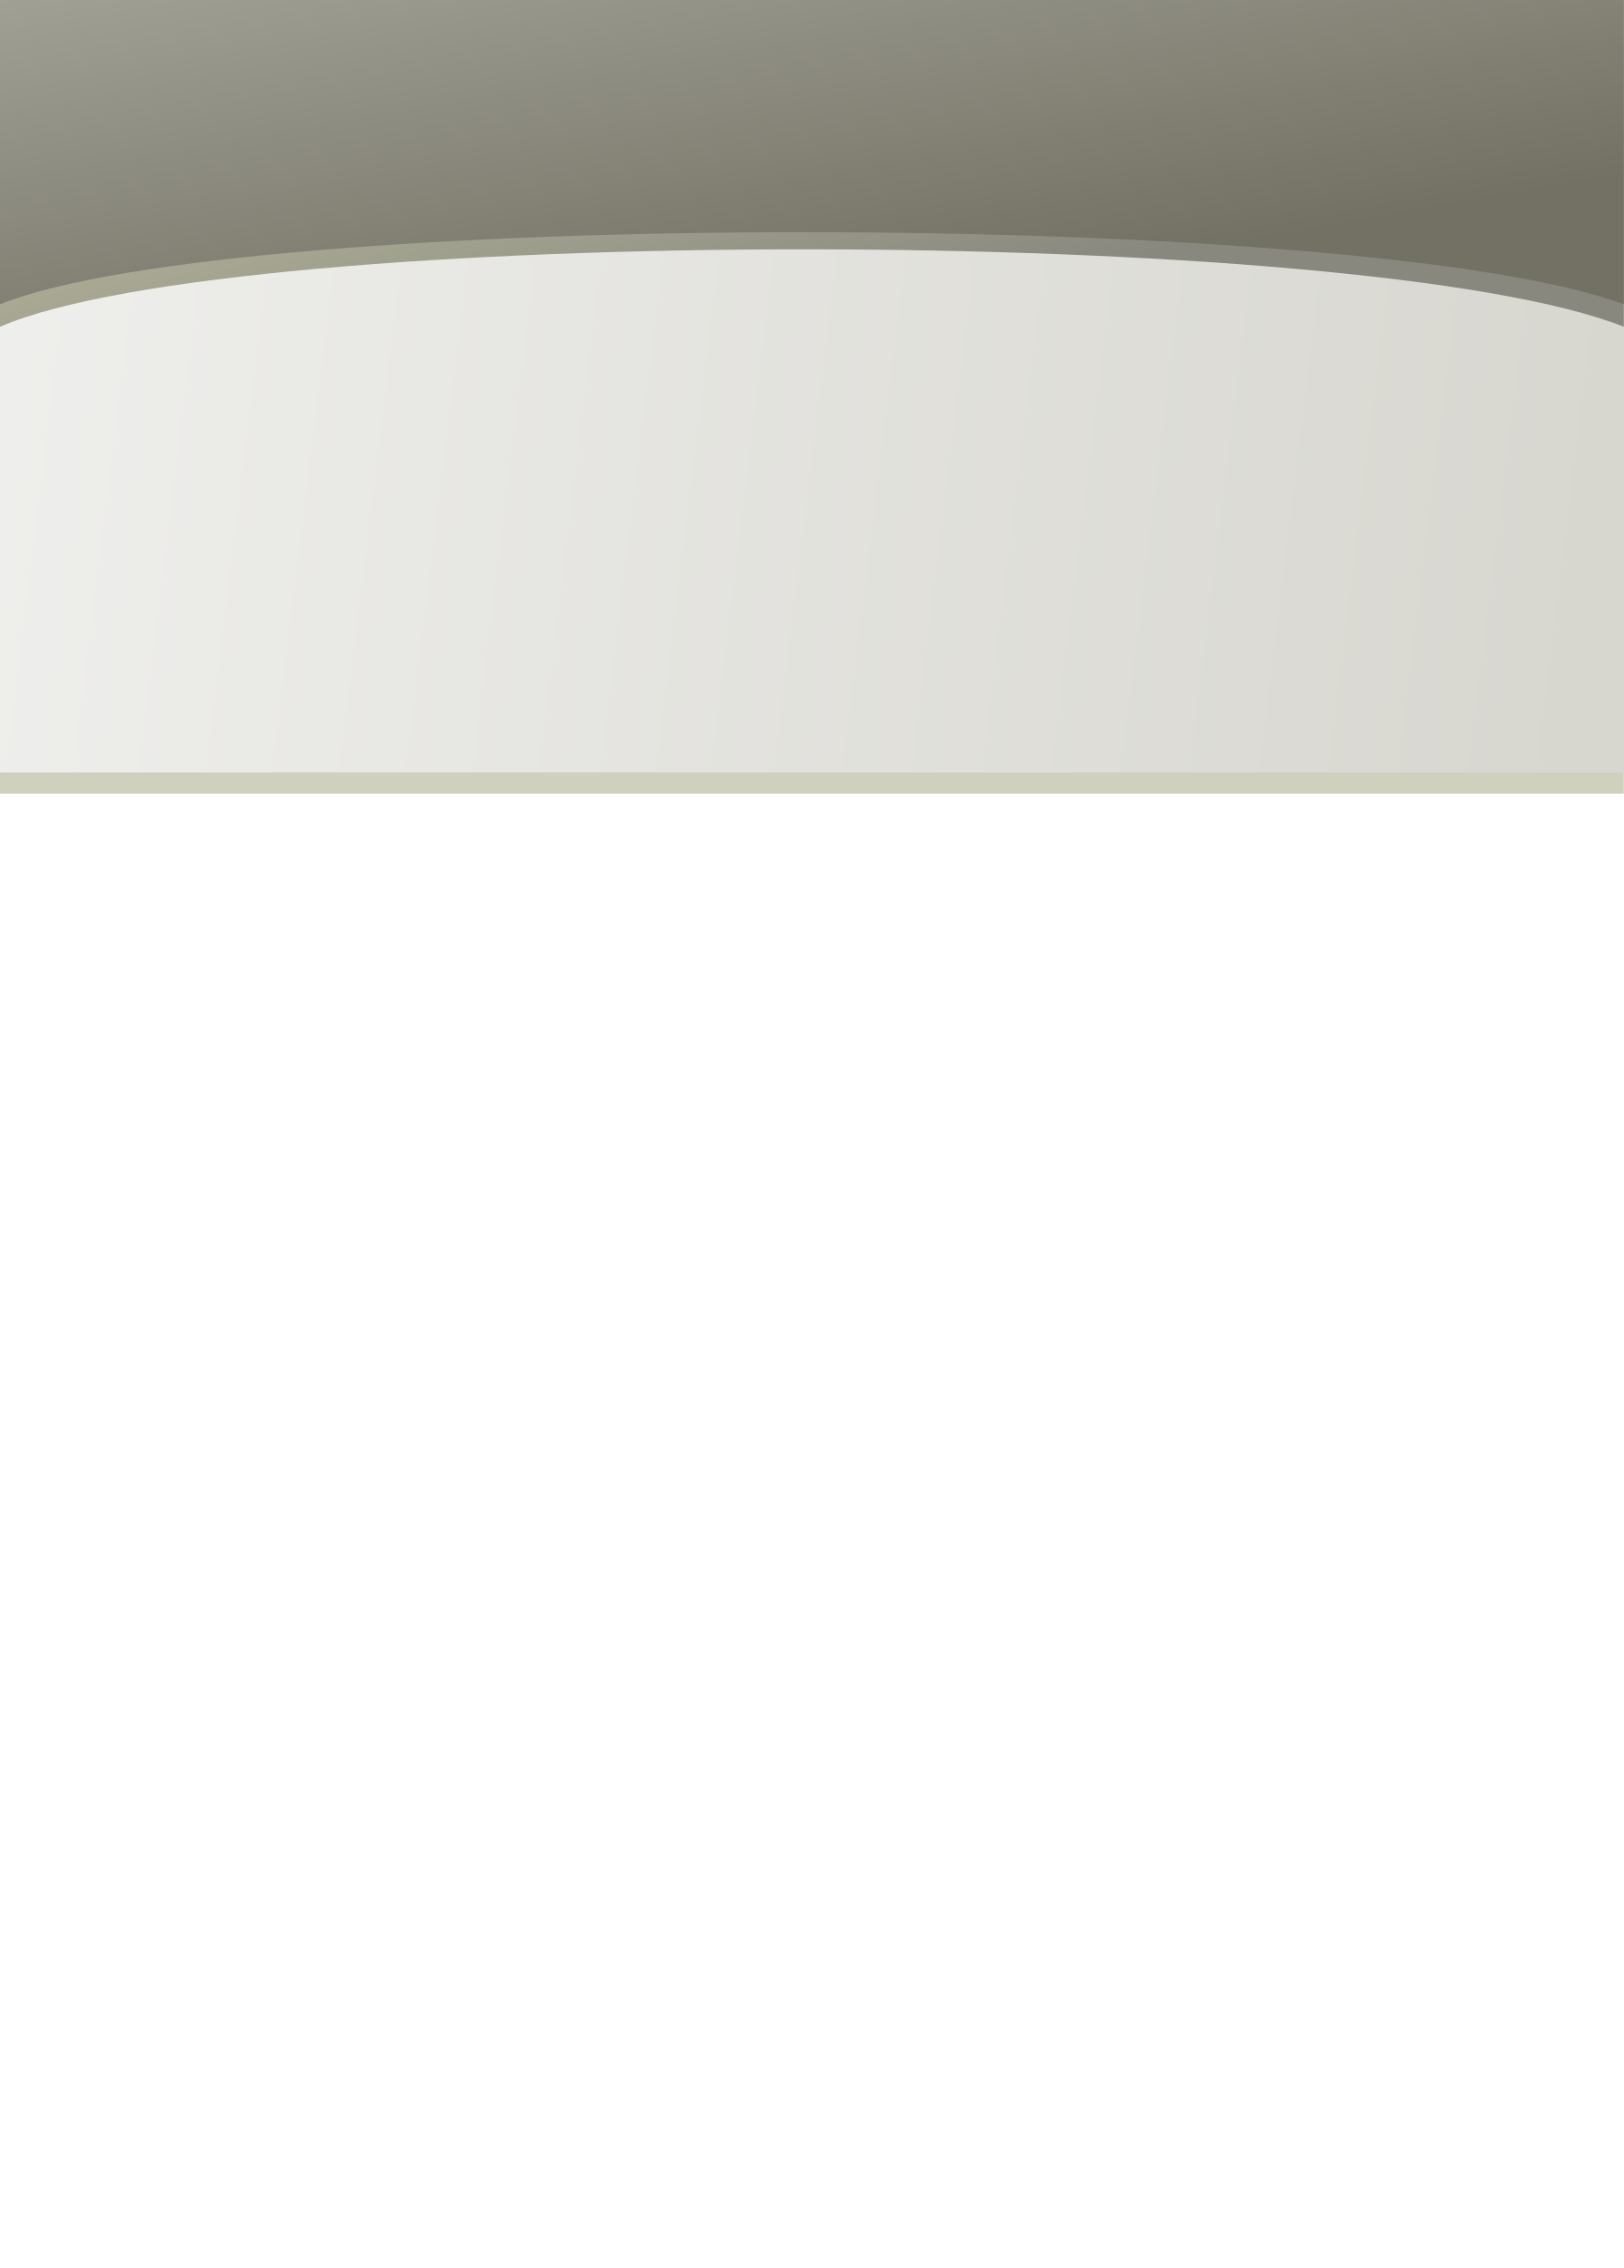
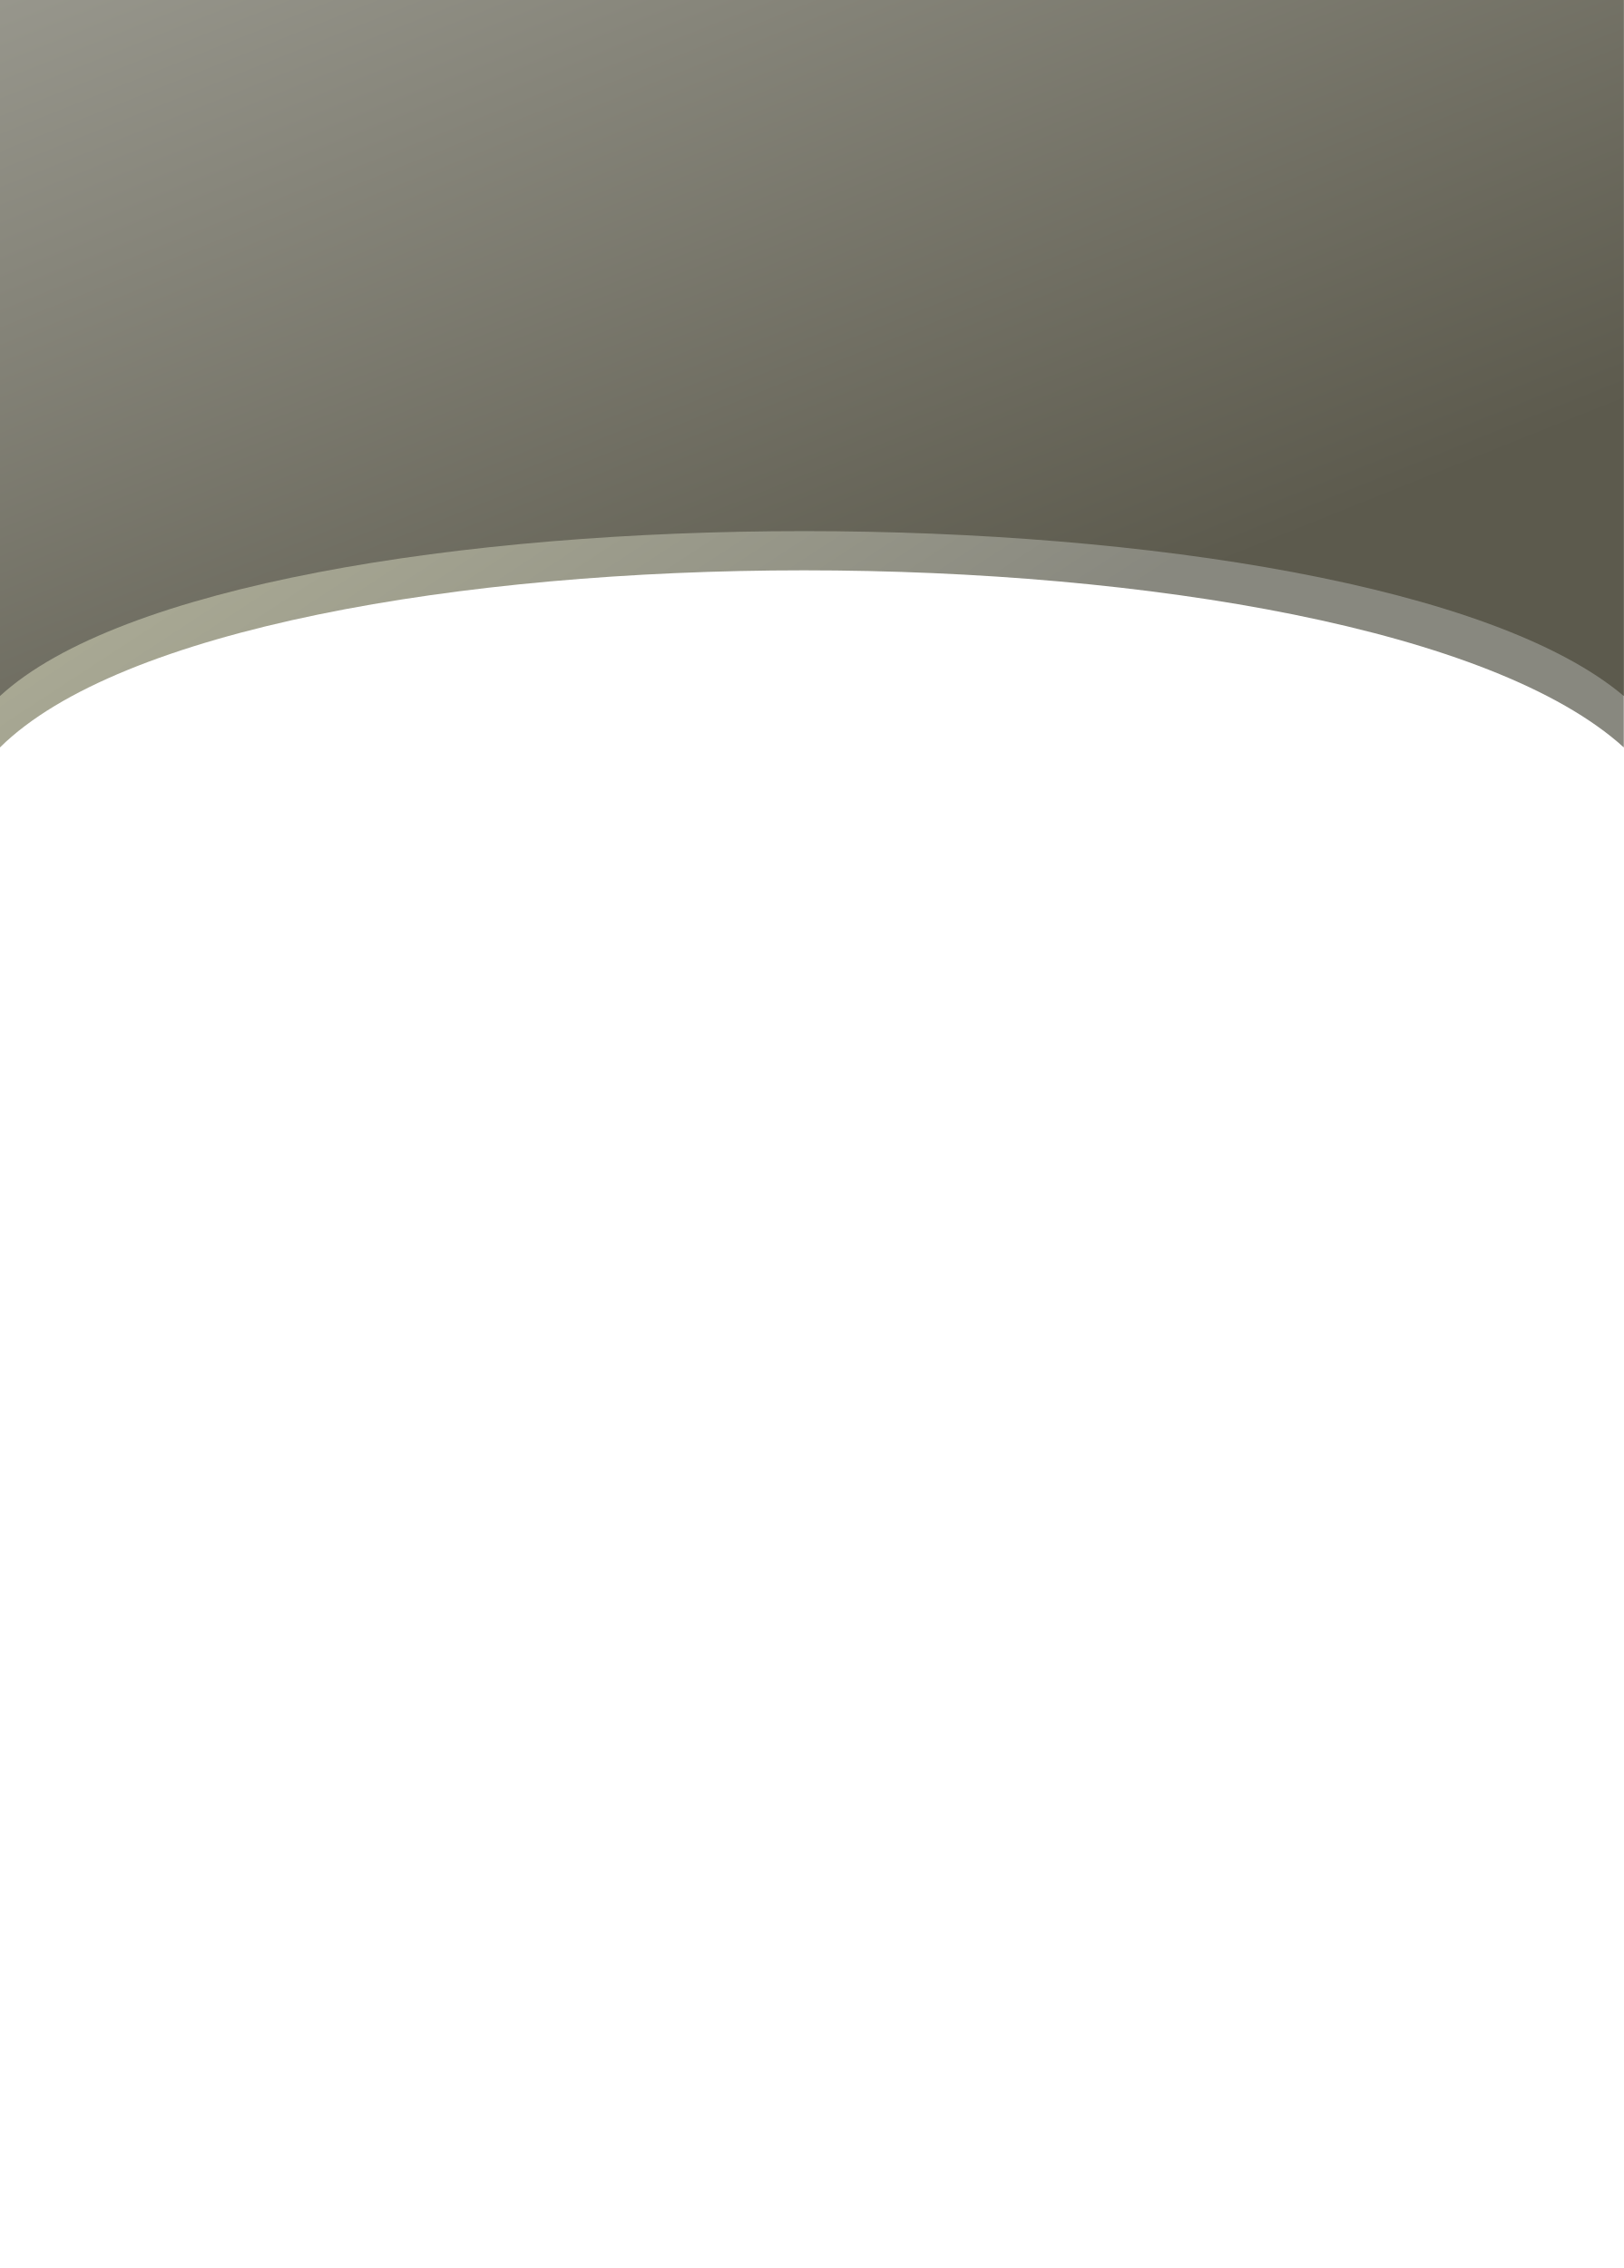
<svg xmlns="http://www.w3.org/2000/svg" xmlns:xlink="http://www.w3.org/1999/xlink" width="63mm" height="88mm" viewBox="0 0 63 88" version="1.1" id="svg3">
  <defs id="defs3">
    <linearGradient id="linearGradient8">
      <stop style="stop-color:#c2c2a4;stop-opacity:1;" offset="0" id="stop7" />
      <stop style="stop-color:#88887f;stop-opacity:1;" offset="1" id="stop8" />
    </linearGradient>
    <linearGradient id="linearGradient6">
      <stop style="stop-color:#c2c2ba;stop-opacity:1;" offset="0" id="stop5" />
-       <stop style="stop-color:#737163;stop-opacity:1;" offset="1" id="stop6" />
+       <stop style="stop-color:#5c5a4d;stop-opacity:1;" offset="1" id="stop6" />
    </linearGradient>
-     <linearGradient id="linearGradient2">
-       <stop style="stop-color:#efefed;stop-opacity:1;" offset="0" id="stop2" />
-       <stop style="stop-color:#d7d6cf;stop-opacity:1;" offset="1" id="stop3" />
-     </linearGradient>
-     <linearGradient xlink:href="#linearGradient2" id="linearGradient3" x1="1.796" y1="4.623" x2="61.204" y2="14.131" gradientUnits="userSpaceOnUse" gradientTransform="matrix(1.060471,0,0,1.380864,-1.904825,-6.218099)" />
-     <linearGradient xlink:href="#linearGradient6" id="linearGradient5" gradientUnits="userSpaceOnUse" gradientTransform="matrix(1.060471,0,0,0.543985,-1.904825,-2.449631)" x1="16.766" y1="-24.68" x2="34.231" y2="26.39" />
-     <linearGradient xlink:href="#linearGradient8" id="linearGradient7" gradientUnits="userSpaceOnUse" gradientTransform="matrix(1.060471,0,0,0.5841549,-1.904825,-2.630516)" x1="20.508" y1="-0.026" x2="34.231" y2="26.39" />
+     <linearGradient xlink:href="#linearGradient6" id="linearGradient5" gradientUnits="userSpaceOnUse" gradientTransform="matrix(1.060471,0,0,1.244317,-1.904825,-5.603226)" x1="16.766" y1="-24.68" x2="34.231" y2="26.39" />
+     <linearGradient xlink:href="#linearGradient8" id="linearGradient7" gradientUnits="userSpaceOnUse" gradientTransform="matrix(1.060471,0,0,1.336202,-1.904825,-6.016985)" x1="20.508" y1="-0.026" x2="34.231" y2="26.39" />
  </defs>
-   <path id="path1" style="fill:#d0d0bf;fill-opacity:1;stroke-width:0.264" d="M 1.1775683e-4,-6.6639056e-5 0,30.792 H 63 L 63,-6.6639056e-5 Z" />
-   <path id="path2" style="fill:url(#linearGradient3);fill-opacity:1;stroke-width:0.268" d="M 0,-6.6639056e-5 -1.2068647e-4,29.969 H 63 L 63,-6.6639056e-5 Z" />
-   <path id="path6" style="fill:url(#linearGradient7);fill-opacity:1;stroke-width:0.174" d="M 0,-6.6639056e-5 -1.2068647e-4,12.678 C 9.26,8.673 52.917,8.673 63,12.678 L 63,-6.6639056e-5 Z" />
-   <path id="path4" style="fill:url(#linearGradient5);fill-opacity:1;stroke-width:0.168" d="M 0,-6.6639056e-5 -1.2068647e-4,11.806 C 9.26,8.077 52.917,8.077 63,11.806 L 63,-6.6639056e-5 Z" />
+   <path id="path6" style="fill:url(#linearGradient7);fill-opacity:1;stroke-width:0.264" d="M 0,-6.6639058e-5 -1.2068647e-4,29 C 9.26,19.839 52.917,19.839 63,29 L 63,-6.6639058e-5 Z" />
+   <path id="path4" style="fill:url(#linearGradient5);fill-opacity:1;stroke-width:0.254" d="M 0,-6.6639058e-5 -1.2068647e-4,27.006 C 9.26,18.475 52.917,18.475 63,27.006 L 63,-6.6639058e-5 Z" />
</svg>
